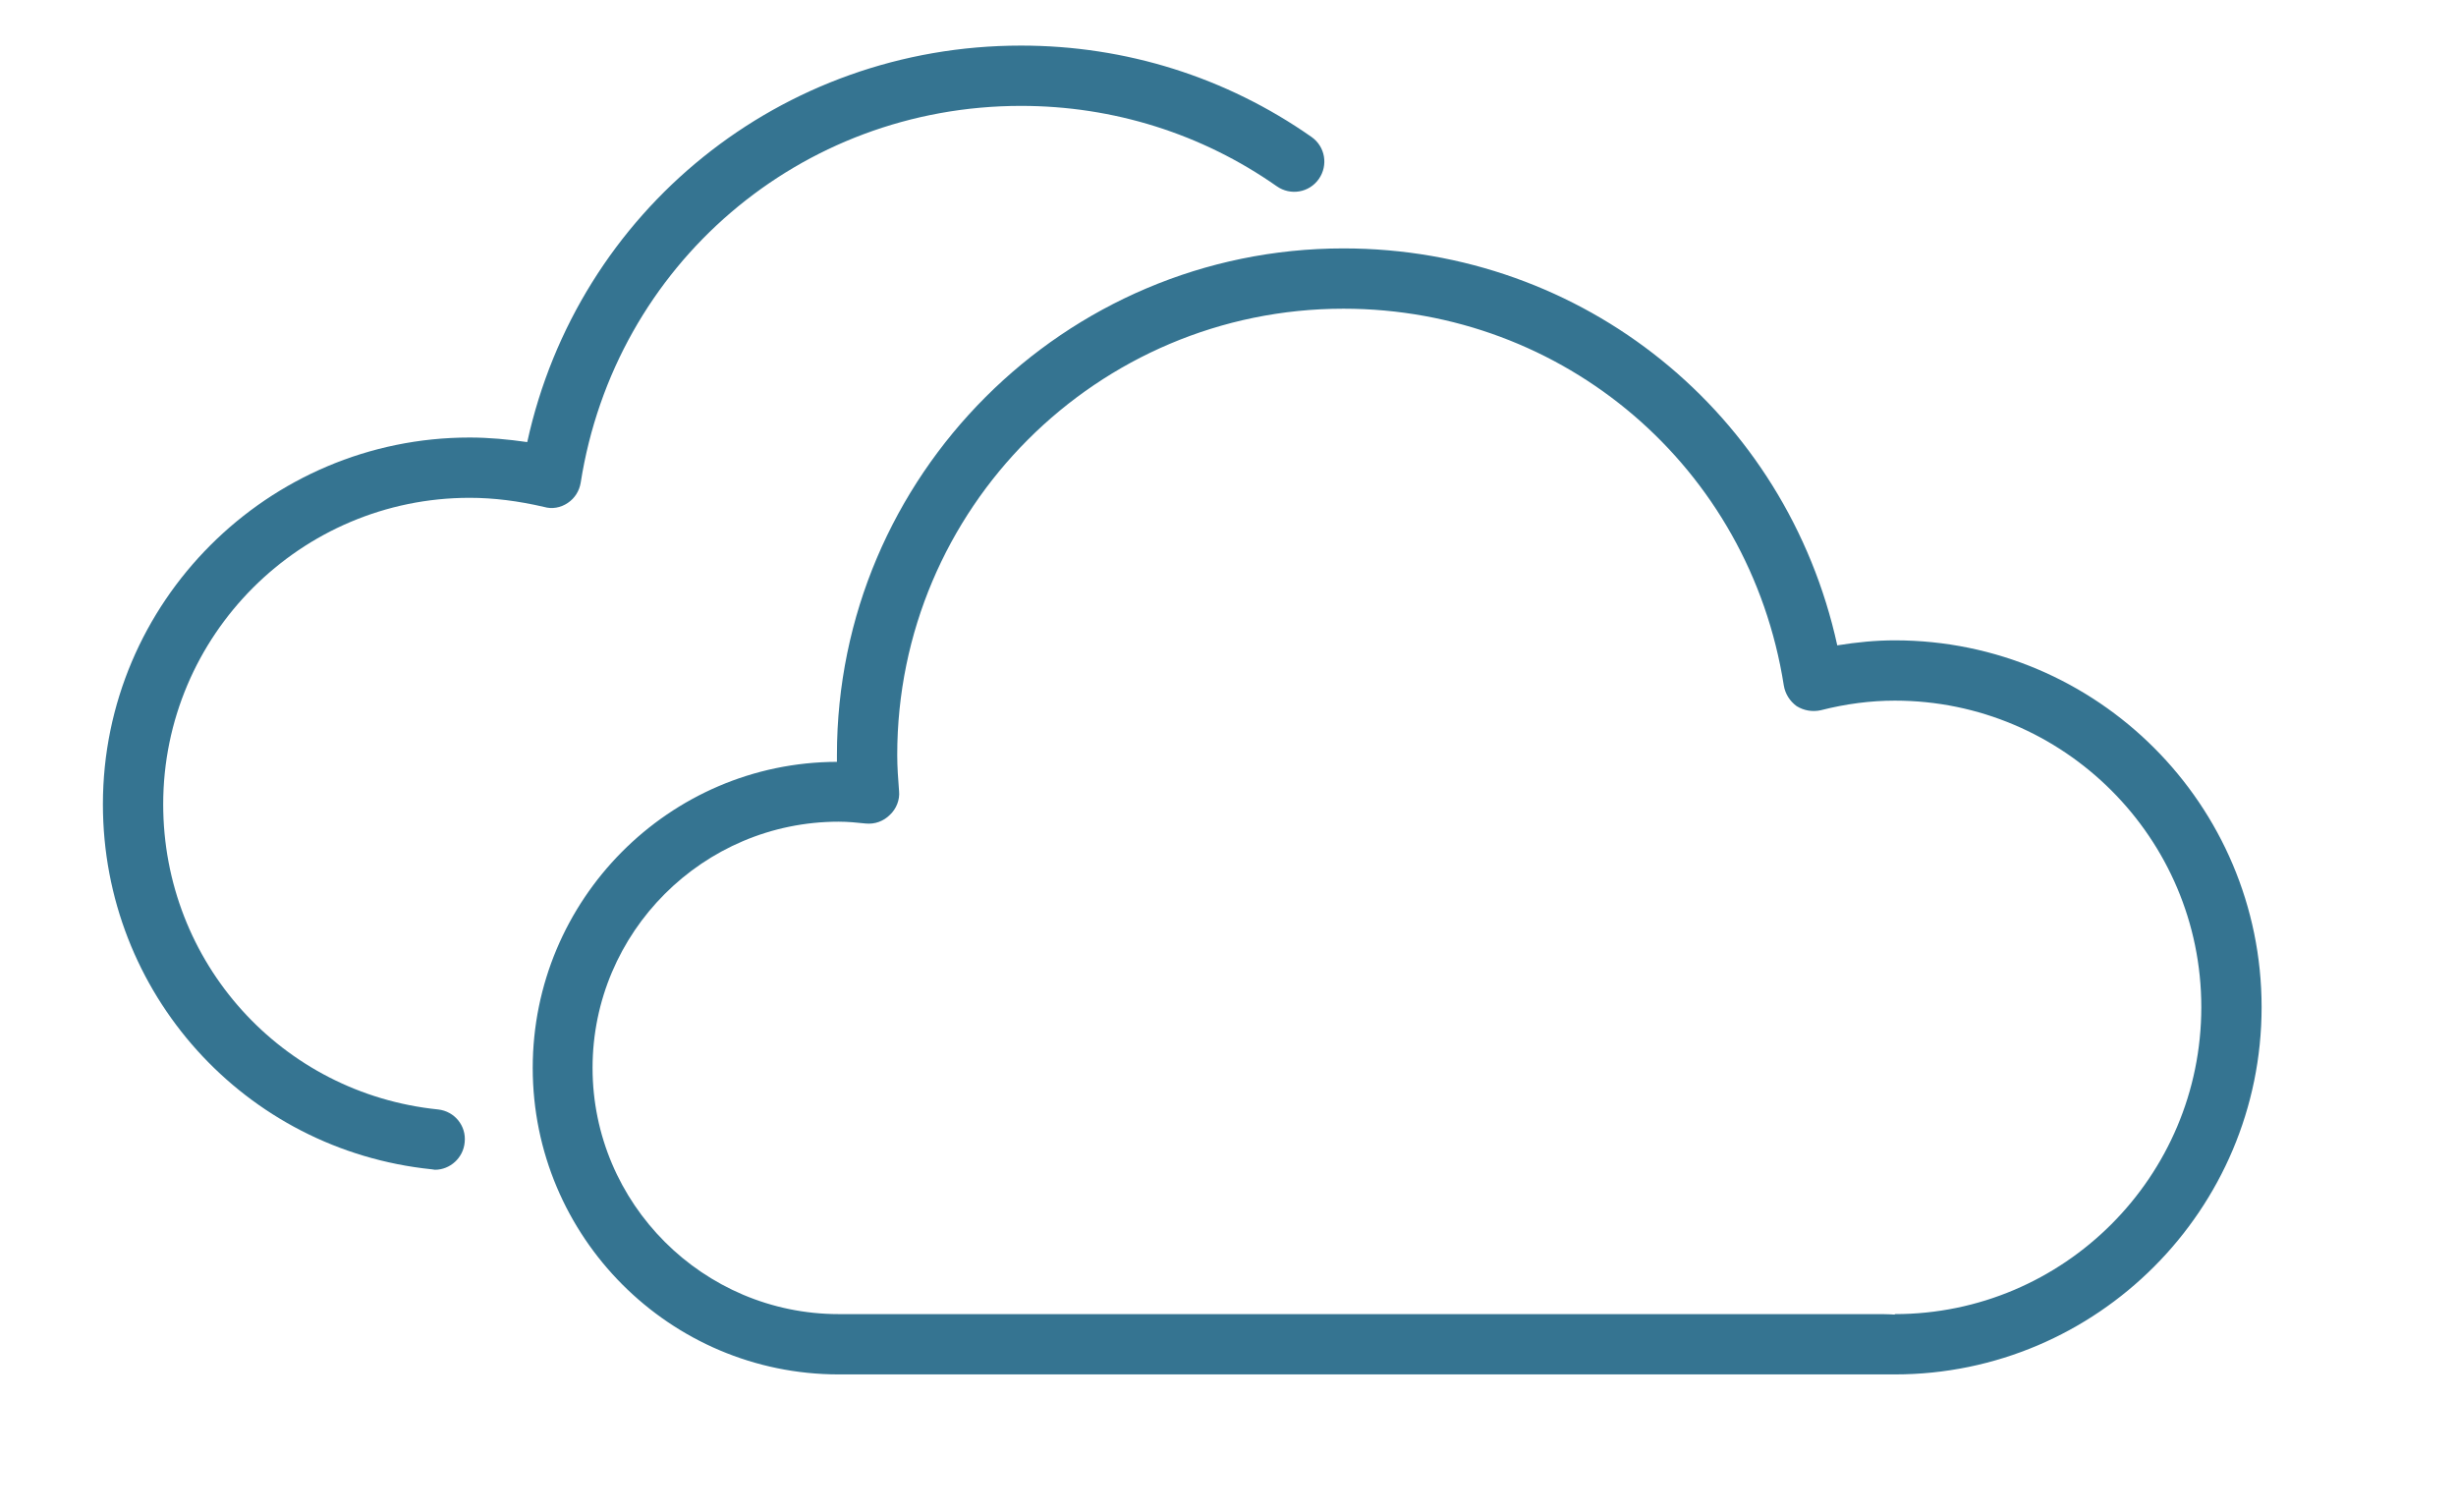
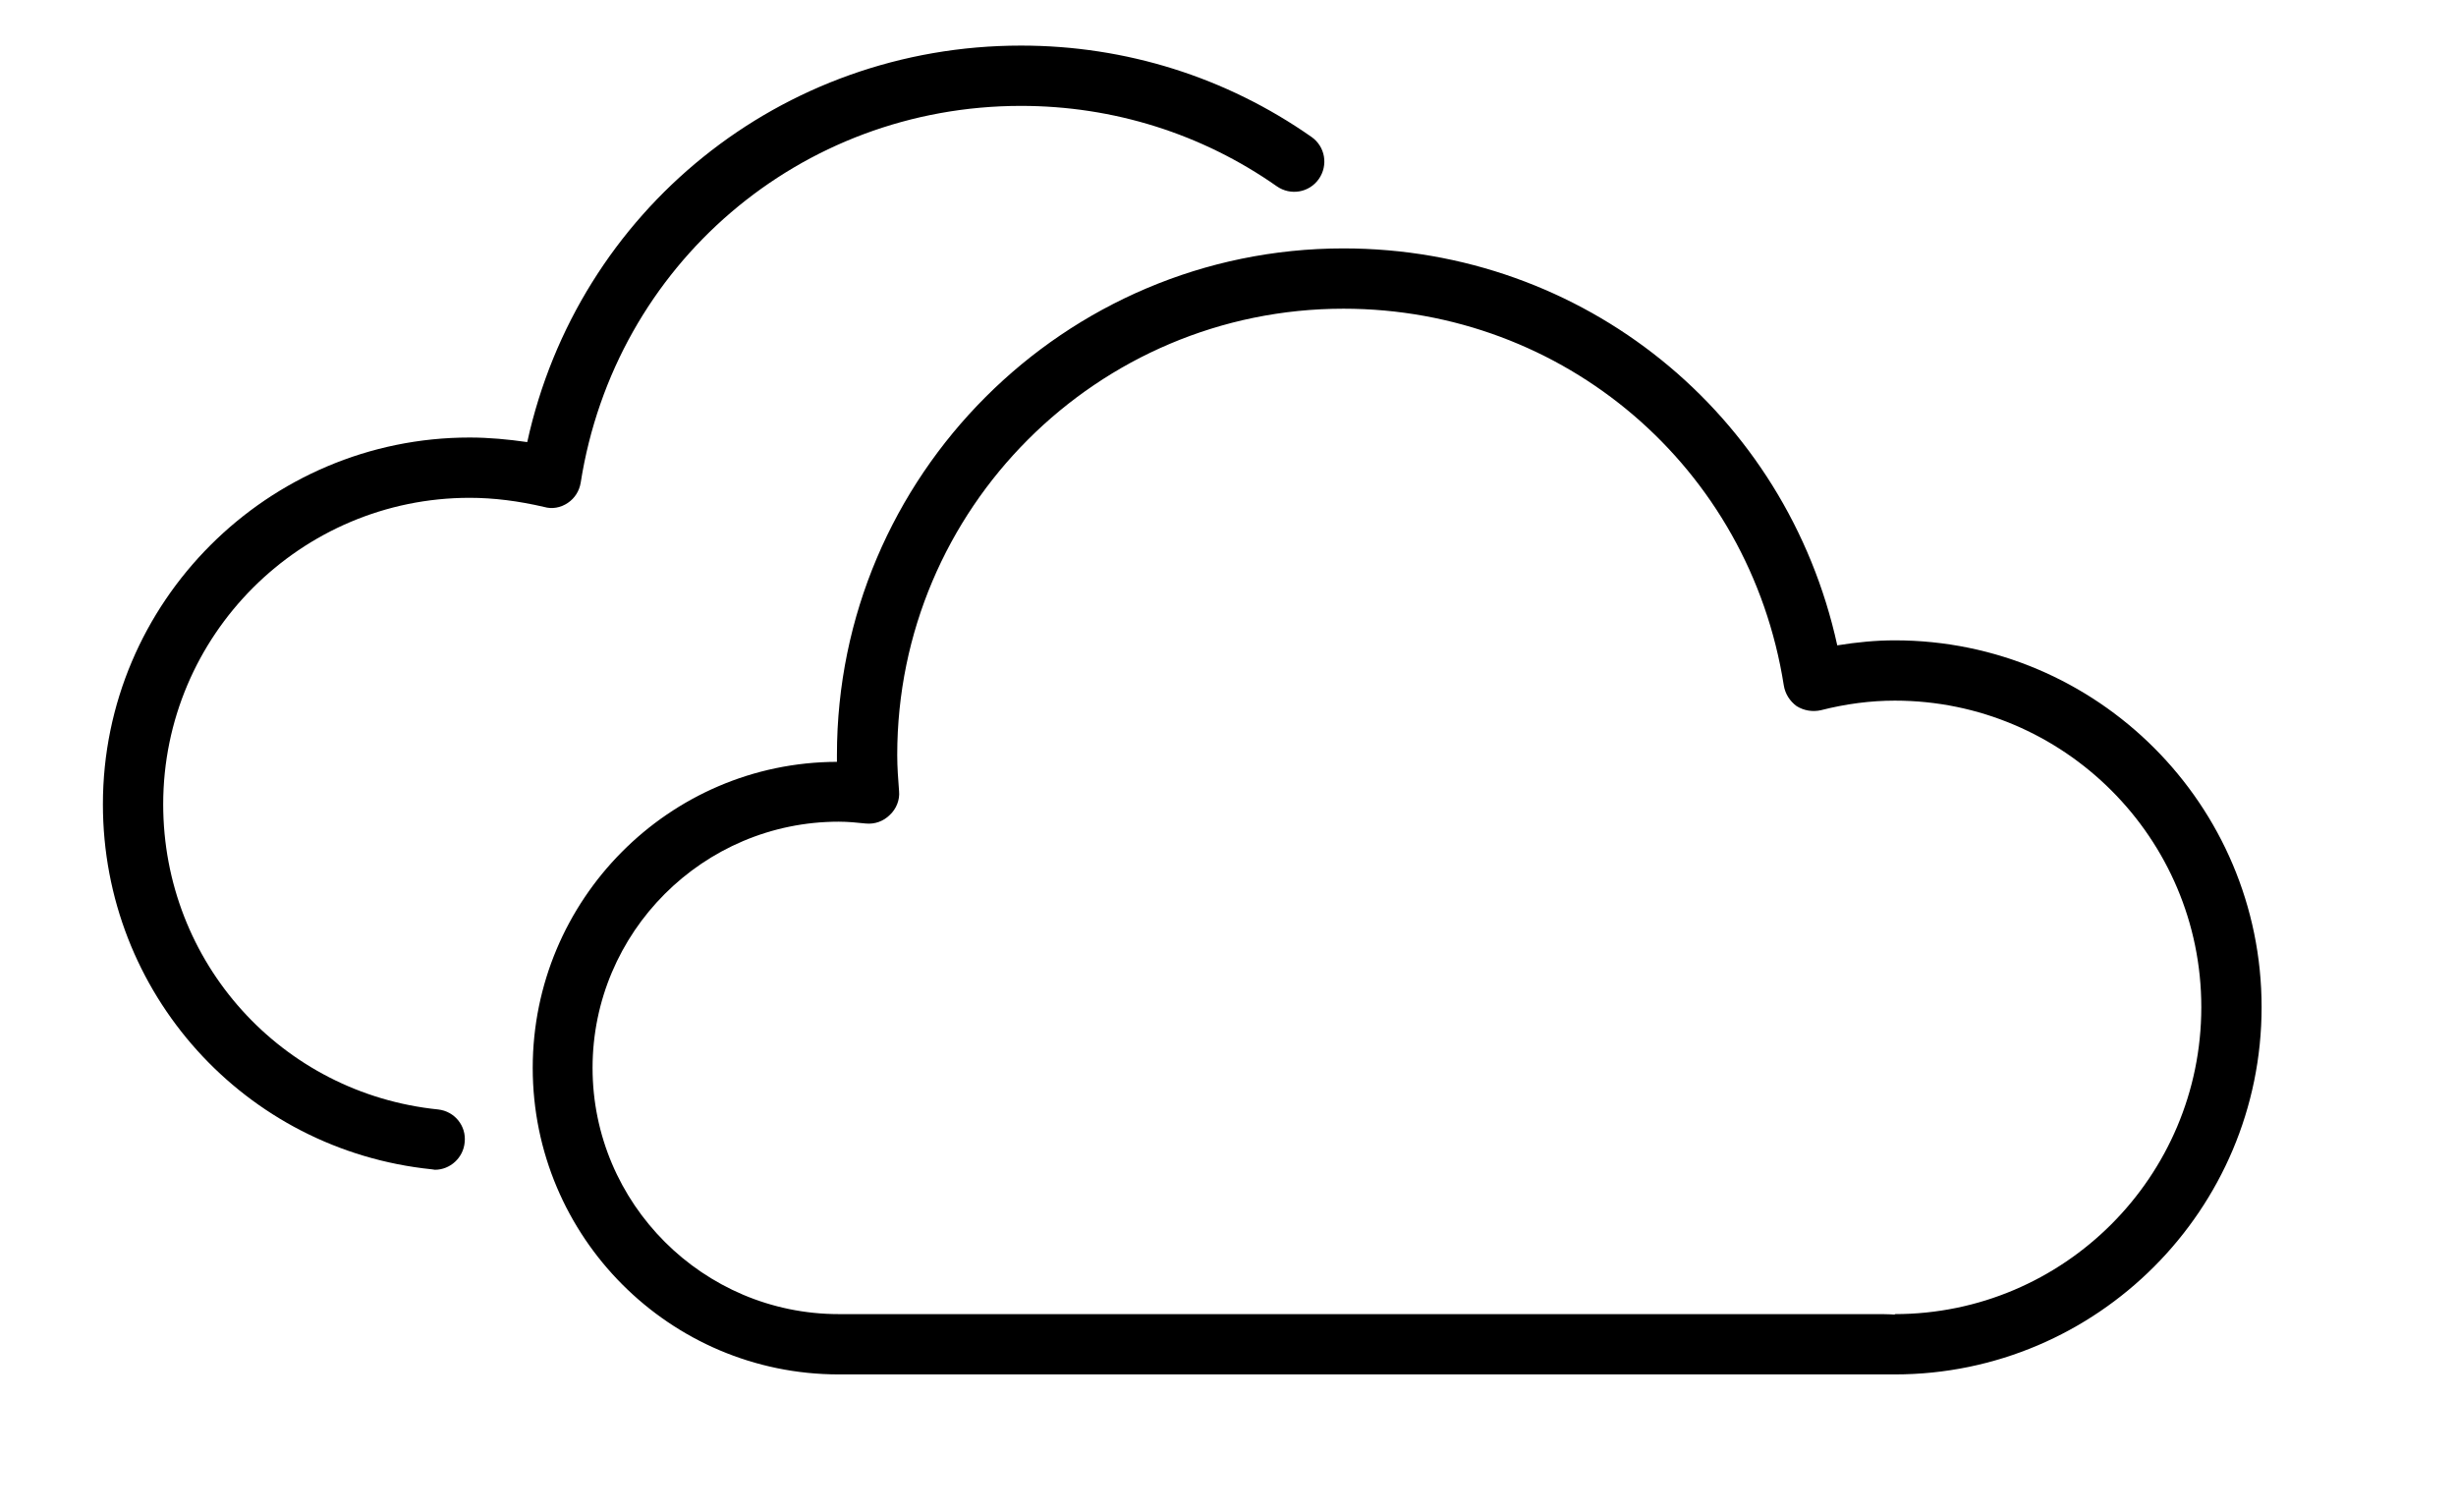
<svg xmlns="http://www.w3.org/2000/svg" xmlns:xlink="http://www.w3.org/1999/xlink" version="1.1" preserveAspectRatio="xMidYMid meet" viewBox="275.782 244.692 51.259 33.085" width="47.26" height="29.08">
  <defs>
    <path d="M292.89 273.46C306.49 273.46 314.04 273.46 315.55 273.46C315.7 273.46 315.86 273.46 316.01 273.47C316.01 273.47 316.01 273.46 316.01 273.46C319.71 273.46 322.72 270.45 322.72 266.74C322.72 263.04 319.71 260.03 316.01 260.03C315.48 260.03 314.94 260.1 314.39 260.24C314.21 260.28 314.02 260.25 313.86 260.15C313.71 260.04 313.61 259.88 313.58 259.7C312.83 254.92 308.77 251.45 303.94 251.45C298.55 251.45 294.17 255.83 294.17 261.22C294.17 261.49 294.19 261.75 294.21 262.01C294.23 262.2 294.15 262.4 294.01 262.53C293.87 262.67 293.68 262.74 293.48 262.72C293.29 262.7 293.09 262.68 292.89 262.68C289.92 262.68 287.5 265.1 287.5 268.07C287.5 271.04 289.92 273.46 292.89 273.46M292.85 261.37C292.85 261.32 292.85 261.27 292.85 261.22C292.85 255.11 297.83 250.13 303.94 250.13C309.2 250.13 313.64 253.75 314.75 258.82C315.18 258.75 315.6 258.71 316.01 258.71C320.44 258.71 324.04 262.31 324.04 266.74C324.04 271.17 320.44 274.78 316.01 274.78C315.61 274.78 313.61 274.78 310.01 274.78C299.74 274.78 294.03 274.78 292.89 274.78C289.19 274.78 286.19 271.77 286.19 268.07C286.19 264.39 289.17 261.38 292.85 261.37" id="i43M6jBNo3" />
    <path d="M284.81 254.27C285.23 254.27 285.65 254.31 286.07 254.37C287.18 249.3 291.63 245.69 296.88 245.69C299.17 245.69 301.37 246.38 303.24 247.69C303.54 247.9 303.61 248.31 303.4 248.61C303.19 248.91 302.78 248.98 302.48 248.77C300.84 247.62 298.9 247.01 296.88 247.01C292.05 247.01 287.99 250.48 287.24 255.26C287.21 255.44 287.11 255.6 286.96 255.7C286.8 255.81 286.61 255.84 286.44 255.79C285.88 255.66 285.34 255.59 284.81 255.59C281.11 255.59 278.1 258.6 278.1 262.3C278.1 265.76 280.69 268.63 284.12 268.98C284.48 269.02 284.74 269.34 284.7 269.7C284.67 270.04 284.38 270.3 284.05 270.3C284.03 270.3 284 270.29 283.98 270.29C279.88 269.87 276.78 266.43 276.78 262.3C276.78 257.87 280.39 254.27 284.81 254.27" id="a3Se5bfRKO" />
  </defs>
  <g>
    <g>
-       <use xlink:href="#i43M6jBNo3" opacity="1" fill="#357491" fill-opacity="1" />
+       <use xlink:href="#i43M6jBNo3" opacity="1" fill="current" fill-opacity="1" />
      <g>
        <use xlink:href="#i43M6jBNo3" opacity="1" fill-opacity="0" stroke="#000000" stroke-width="1" stroke-opacity="0" />
      </g>
    </g>
    <g>
-       <use xlink:href="#a3Se5bfRKO" opacity="1" fill="#357491" fill-opacity="1" />
+       <use xlink:href="#a3Se5bfRKO" opacity="1" fill="current" fill-opacity="1" />
      <g>
        <use xlink:href="#a3Se5bfRKO" opacity="1" fill-opacity="0" stroke="#000000" stroke-width="1" stroke-opacity="0" />
      </g>
    </g>
  </g>
</svg>
